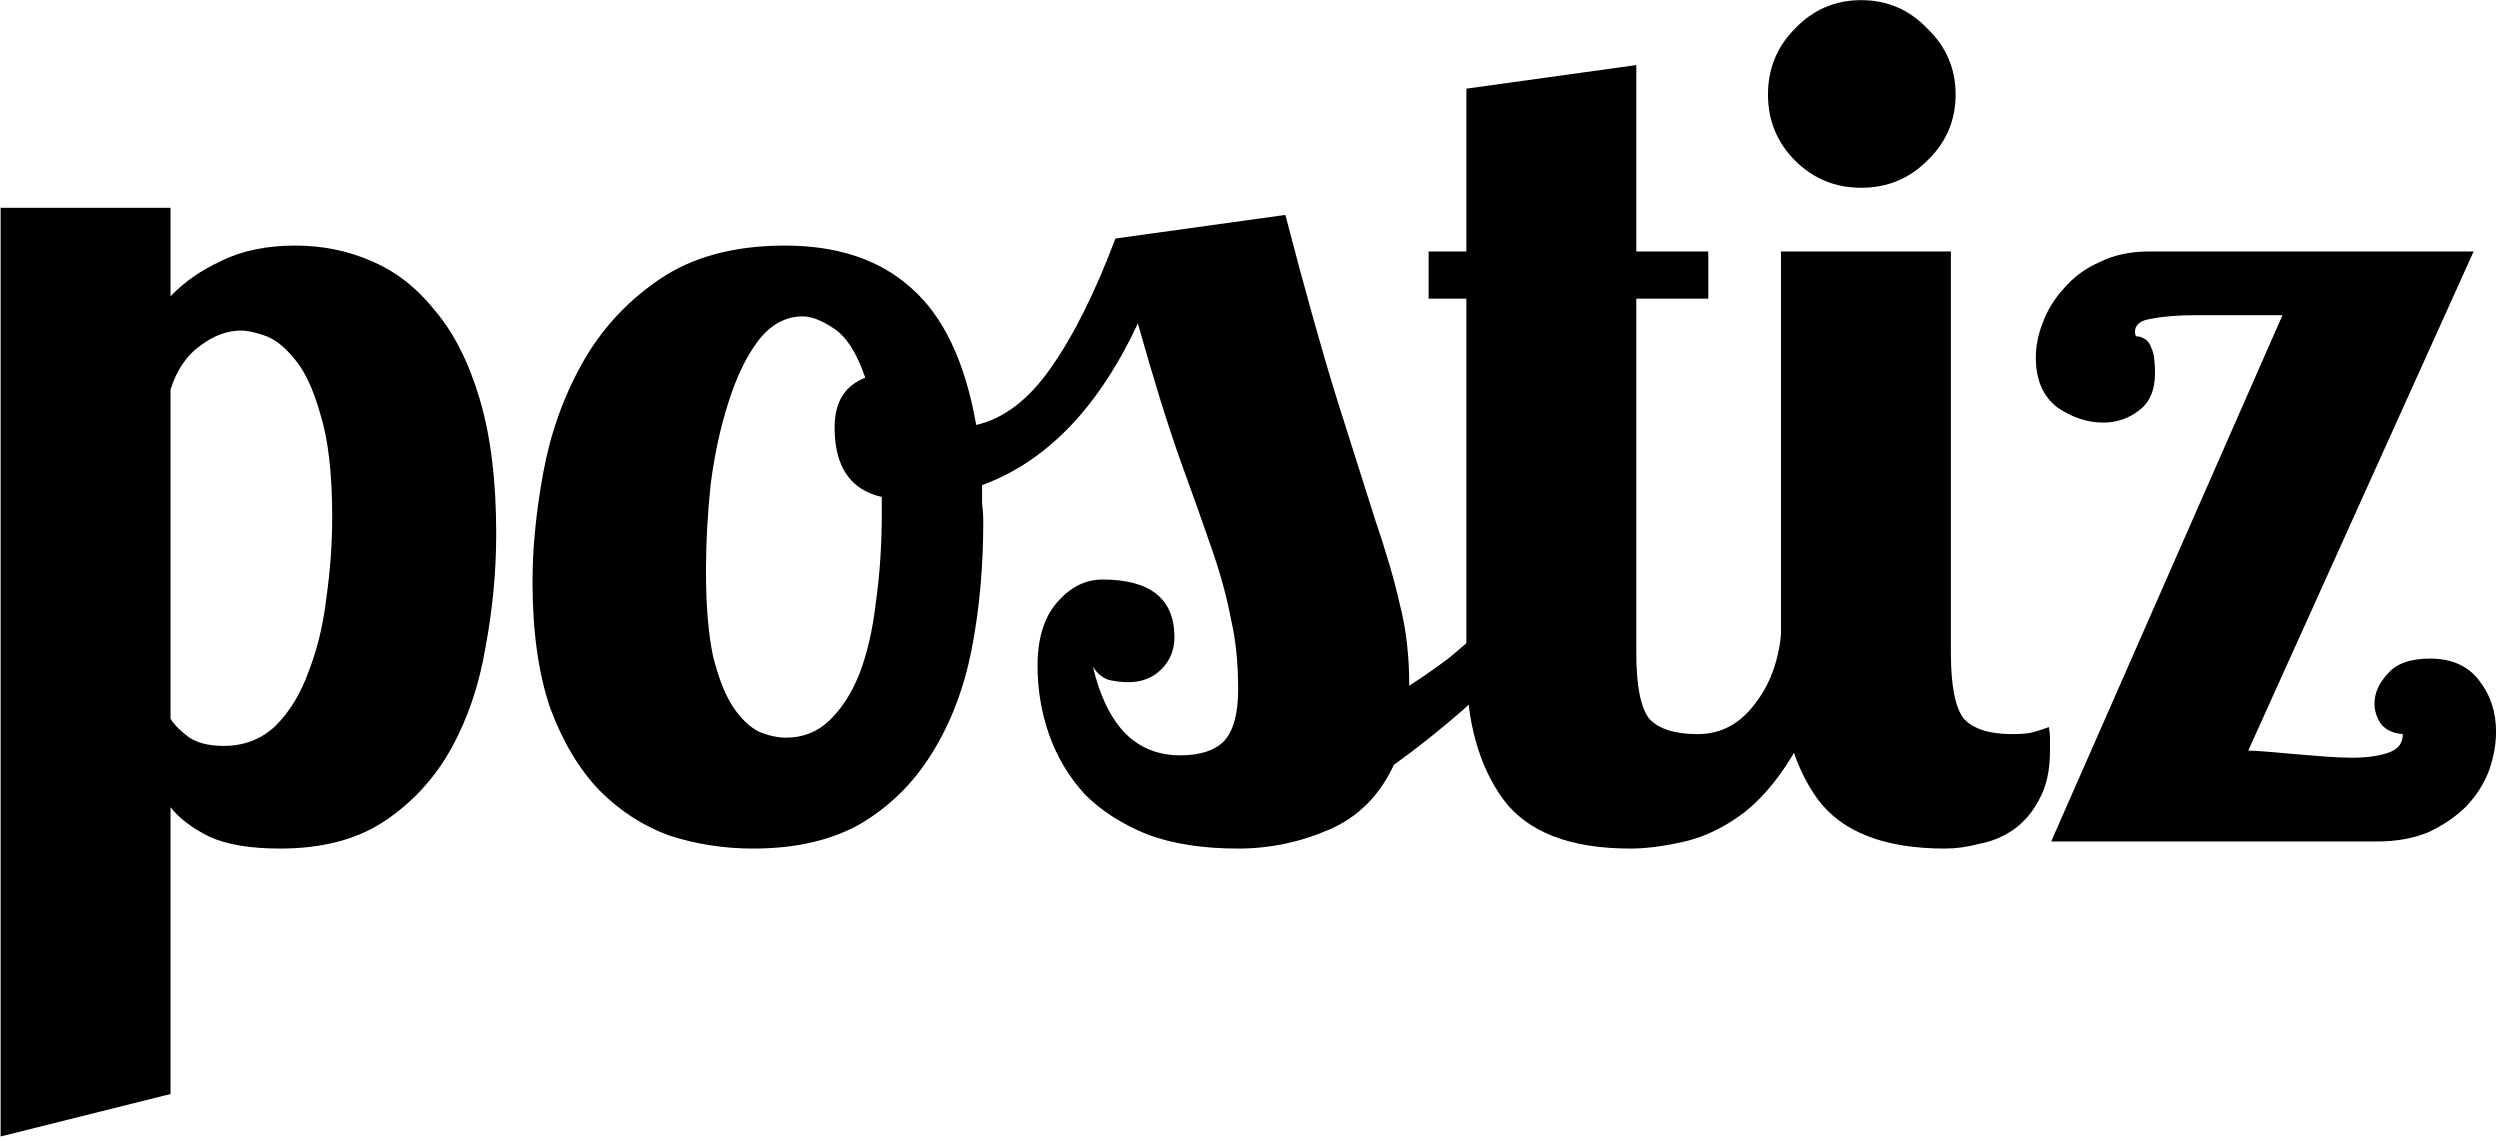
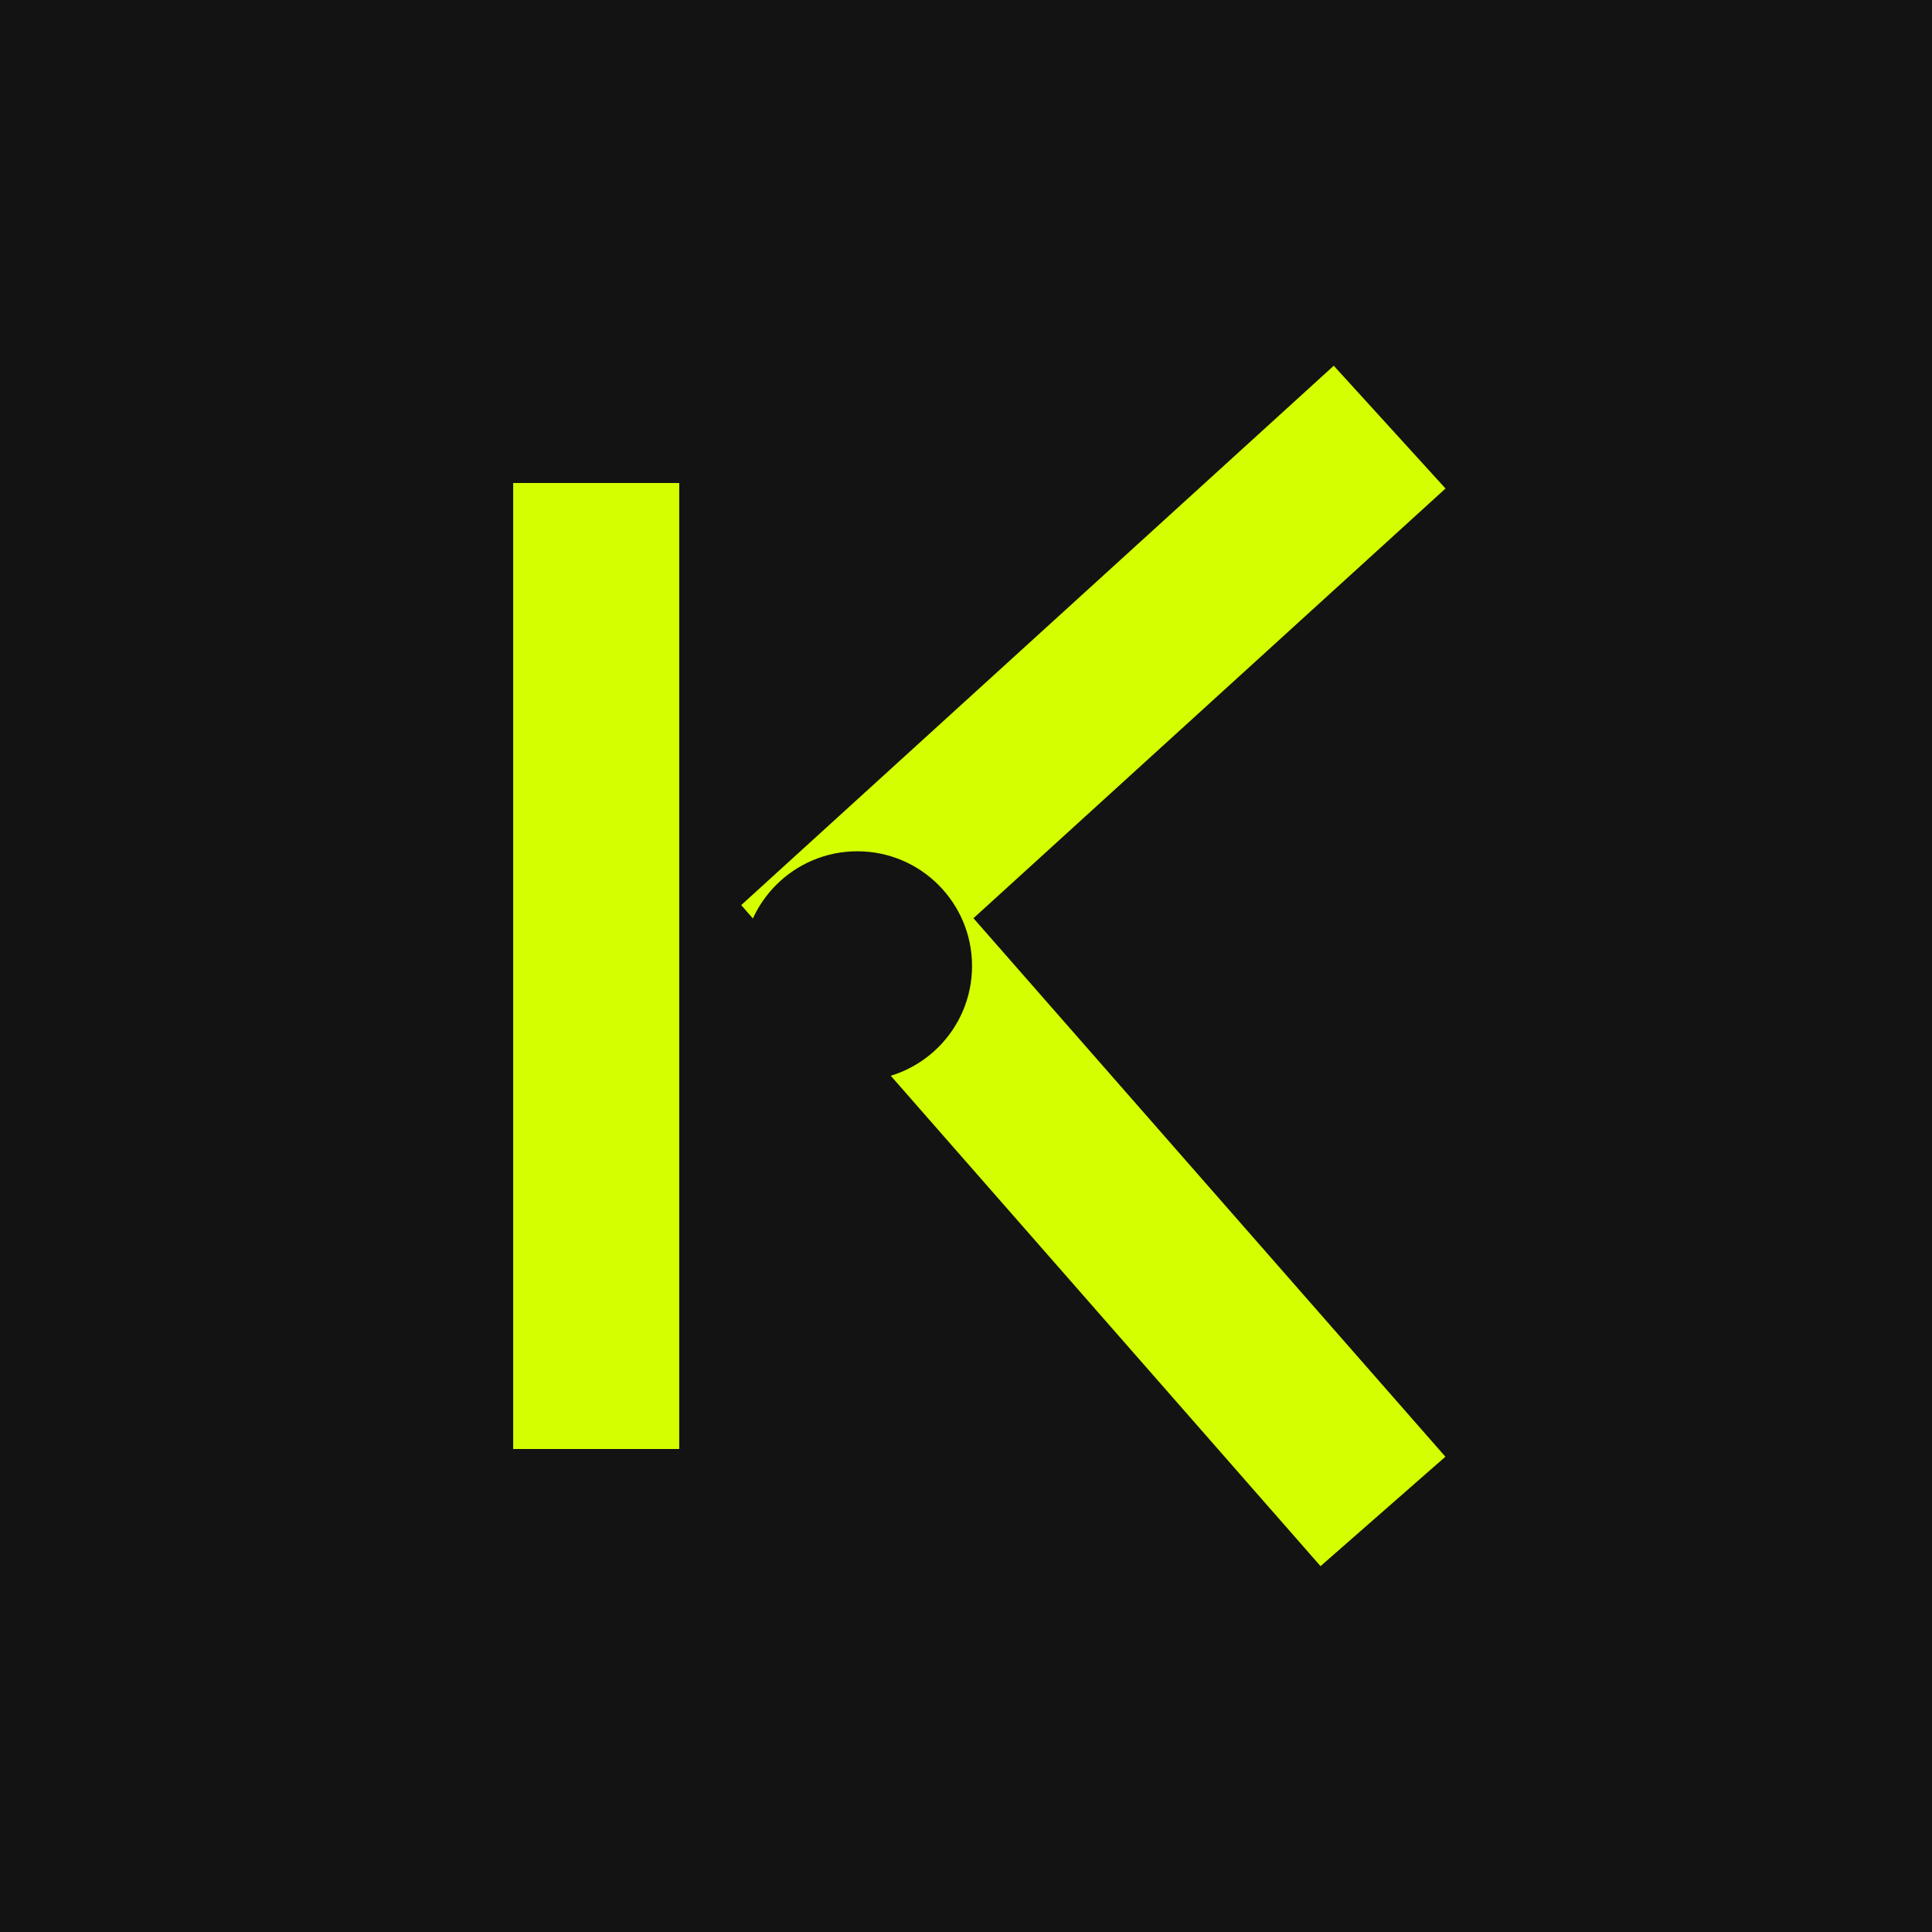
- <svg xmlns="http://www.w3.org/2000/svg" width="366" height="167" viewBox="0 0 366 167" fill="none">
-   <path d="M24.966 30.426V43.383C26.924 41.309 29.4 39.582 32.394 38.2C35.389 36.703 39.016 35.954 43.277 35.954C47.193 35.954 50.878 36.703 54.333 38.2C57.904 39.697 61.013 42.116 63.662 45.456C66.426 48.68 68.614 52.999 70.226 58.412C71.839 63.825 72.645 70.389 72.645 78.105C72.645 83.633 72.127 89.161 71.09 94.689C70.169 100.217 68.499 105.169 66.08 109.546C63.662 113.922 60.38 117.492 56.234 120.256C52.203 122.905 47.136 124.23 41.032 124.23C36.655 124.23 33.2 123.654 30.667 122.502C28.133 121.235 26.233 119.796 24.966 118.183V160.162L0.09 166.381V30.426H24.966ZM32.74 109.2C35.734 109.2 38.268 108.221 40.341 106.264C42.414 104.191 44.026 101.542 45.178 98.317C46.444 95.092 47.308 91.522 47.769 87.607C48.345 83.576 48.633 79.603 48.633 75.687C48.633 69.353 48.057 64.343 46.905 60.657C45.869 56.972 44.602 54.266 43.105 52.538C41.608 50.696 40.11 49.544 38.613 49.083C37.231 48.623 36.137 48.392 35.331 48.392C33.258 48.392 31.242 49.141 29.285 50.638C27.327 52.02 25.887 54.151 24.966 57.03V105.227C25.542 106.148 26.463 107.07 27.73 107.991C28.997 108.797 30.667 109.2 32.74 109.2Z" fill="currentColor" />
-   <path d="M188.176 31.463C191.055 42.519 193.588 51.559 195.777 58.584C197.965 65.495 199.807 71.311 201.305 76.032C202.917 80.754 204.126 84.9 204.932 88.47C205.854 92.04 206.314 96.014 206.314 100.39C208.272 99.123 210.172 97.799 212.015 96.417C213.858 94.92 215.413 93.538 216.679 92.271H223.935C220.825 96.993 217.543 100.908 214.088 104.018C210.633 107.012 207.293 109.661 204.069 111.964C201.996 116.456 198.829 119.623 194.567 121.466C190.306 123.308 185.872 124.23 181.266 124.23C176.083 124.23 171.649 123.539 167.964 122.157C164.279 120.659 161.227 118.702 158.808 116.283C156.505 113.749 154.777 110.87 153.626 107.646C152.474 104.421 151.898 101.023 151.898 97.453C151.898 93.538 152.819 90.486 154.662 88.297C156.62 85.994 158.866 84.843 161.399 84.843C168.424 84.843 171.937 87.664 171.937 93.307C171.937 95.15 171.304 96.705 170.037 97.972C168.77 99.238 167.158 99.872 165.2 99.872C164.278 99.872 163.3 99.757 162.263 99.526C161.342 99.181 160.593 98.547 160.017 97.626C160.939 101.657 162.436 104.824 164.509 107.127C166.697 109.431 169.461 110.582 172.801 110.582C175.68 110.582 177.811 109.891 179.193 108.509C180.575 107.012 181.266 104.478 181.266 100.908C181.266 97.108 180.92 93.71 180.229 90.716C179.653 87.607 178.732 84.209 177.465 80.524C176.198 76.838 174.644 72.462 172.801 67.395C170.958 62.212 168.885 55.533 166.582 47.356C160.823 59.679 153.222 67.567 143.779 71.022C143.779 71.944 143.779 72.865 143.779 73.787C143.894 74.593 143.952 75.457 143.952 76.378C143.952 83.058 143.376 89.334 142.224 95.208C141.072 100.966 139.115 106.033 136.351 110.41C133.702 114.671 130.247 118.068 125.986 120.602C121.724 123.02 116.484 124.23 110.265 124.23C106.004 124.23 101.916 123.596 98 122.329C94.2 120.947 90.802 118.759 87.808 115.765C84.813 112.655 82.395 108.624 80.552 103.672C78.825 98.605 77.961 92.444 77.961 85.188C77.961 80.236 78.479 74.938 79.516 69.295C80.552 63.537 82.453 58.181 85.216 53.229C87.981 48.277 91.723 44.189 96.445 40.964C101.282 37.624 107.444 35.954 114.93 35.954C122.646 35.954 128.807 38.027 133.414 42.173C138.136 46.319 141.303 52.999 142.915 62.212C146.946 61.291 150.574 58.527 153.798 53.92C157.138 49.198 160.305 42.864 163.3 34.918L188.176 31.463ZM115.102 107.991C117.521 107.991 119.594 107.185 121.321 105.573C123.164 103.845 124.661 101.542 125.813 98.663C126.964 95.668 127.771 92.156 128.231 88.125C128.807 84.094 129.095 79.718 129.095 74.996V72.75C124.488 71.713 122.185 68.316 122.185 62.558C122.185 58.872 123.682 56.454 126.677 55.302C125.41 51.617 123.855 49.198 122.012 48.047C120.285 46.895 118.788 46.319 117.521 46.319C114.987 46.319 112.799 47.529 110.956 49.947C109.229 52.25 107.789 55.245 106.638 58.93C105.486 62.5 104.622 66.473 104.046 70.85C103.586 75.226 103.355 79.43 103.355 83.46C103.355 88.643 103.701 92.847 104.392 96.071C105.198 99.296 106.177 101.772 107.329 103.5C108.48 105.227 109.747 106.436 111.129 107.127C112.511 107.703 113.835 107.991 115.102 107.991Z" fill="currentColor" />
-   <path d="M239.554 9.523V36.818H250.092V43.728H239.554V95.553C239.554 100.39 240.187 103.615 241.454 105.227C242.836 106.724 245.197 107.473 248.537 107.473C251.877 107.473 254.641 106.033 256.829 103.154C259.132 100.275 260.457 96.647 260.802 92.271H268.058C267.136 99.296 265.524 104.939 263.221 109.2C260.917 113.346 258.326 116.571 255.447 118.874C252.568 121.062 249.631 122.502 246.637 123.193C243.642 123.884 240.993 124.23 238.69 124.23C229.822 124.23 223.603 121.811 220.033 116.974C216.463 112.022 214.678 105.515 214.678 97.453V43.728H209.15V36.818H214.678V12.979L239.554 9.523Z" fill="currentColor" />
-   <path d="M258.833 13.842C258.833 10.042 260.158 6.817 262.806 4.168C265.455 1.404 268.68 0.022 272.48 0.022C276.281 0.022 279.506 1.404 282.154 4.168C284.918 6.817 286.3 10.042 286.3 13.842C286.3 17.643 284.918 20.867 282.154 23.516C279.506 26.165 276.281 27.489 272.48 27.489C268.68 27.489 265.455 26.165 262.806 23.516C260.158 20.867 258.833 17.643 258.833 13.842ZM285.609 36.818V95.553C285.609 100.39 286.243 103.615 287.51 105.227C288.892 106.724 291.253 107.473 294.592 107.473C296.09 107.473 297.184 107.358 297.875 107.127C298.681 106.897 299.372 106.667 299.948 106.436C300.063 107.012 300.12 107.588 300.12 108.164C300.12 108.74 300.12 109.315 300.12 109.891C300.12 112.77 299.602 115.131 298.566 116.974C297.644 118.817 296.377 120.314 294.765 121.466C293.268 122.502 291.598 123.193 289.755 123.539C288.028 123.999 286.358 124.23 284.746 124.23C275.878 124.23 269.659 121.811 266.089 116.974C262.518 112.022 260.733 105.515 260.733 97.453V36.818H285.609ZM351.773 107.473C350.391 107.358 349.354 106.897 348.663 106.091C347.972 105.169 347.627 104.133 347.627 102.981C347.627 101.484 348.26 100.045 349.527 98.663C350.794 97.165 352.867 96.417 355.746 96.417C358.971 96.417 361.389 97.511 363.001 99.699C364.614 101.772 365.42 104.248 365.42 107.127C365.42 108.97 365.074 110.87 364.383 112.828C363.692 114.671 362.598 116.398 361.101 118.011C359.604 119.508 357.761 120.775 355.573 121.811C353.385 122.732 350.851 123.193 347.972 123.193H300.293L334.152 46.147H321.369C318.835 46.147 316.704 46.319 314.977 46.665C313.365 46.895 312.558 47.529 312.558 48.565C312.558 49.026 312.674 49.256 312.904 49.256C313.249 49.256 313.595 49.371 313.94 49.602C314.401 49.832 314.747 50.292 314.977 50.983C315.322 51.675 315.495 52.884 315.495 54.611C315.495 57.145 314.689 58.988 313.077 60.139C311.579 61.291 309.852 61.867 307.894 61.867C305.591 61.867 303.345 61.118 301.157 59.621C299.084 58.009 298.047 55.59 298.047 52.365C298.047 50.638 298.393 48.91 299.084 47.183C299.775 45.34 300.811 43.67 302.193 42.173C303.575 40.561 305.303 39.294 307.376 38.373C309.449 37.336 311.867 36.818 314.631 36.818H362.138L329.142 109.891C329.833 109.891 330.812 109.949 332.079 110.064C333.346 110.179 334.67 110.294 336.052 110.41C337.55 110.525 338.989 110.64 340.371 110.755C341.868 110.87 343.193 110.928 344.344 110.928C346.417 110.928 348.145 110.697 349.527 110.237C351.024 109.776 351.773 108.855 351.773 107.473Z" fill="currentColor" />
+ <svg xmlns="http://www.w3.org/2000/svg" width="60" height="60" viewBox="0 0 32 32" fill="none">
+   <rect width="32" height="32" fill="#131313" />
+   <rect x="8.5" y="8" width="2.75" height="16" fill="#D4FF00" />
+   <path d="M22 8 L14.2 15.1 L22 24" stroke="#D4FF00" stroke-width="2.75" stroke-linecap="square" fill="none" />
+   <circle cx="14.2" cy="16" r="1.9" fill="#131313" />
</svg>
